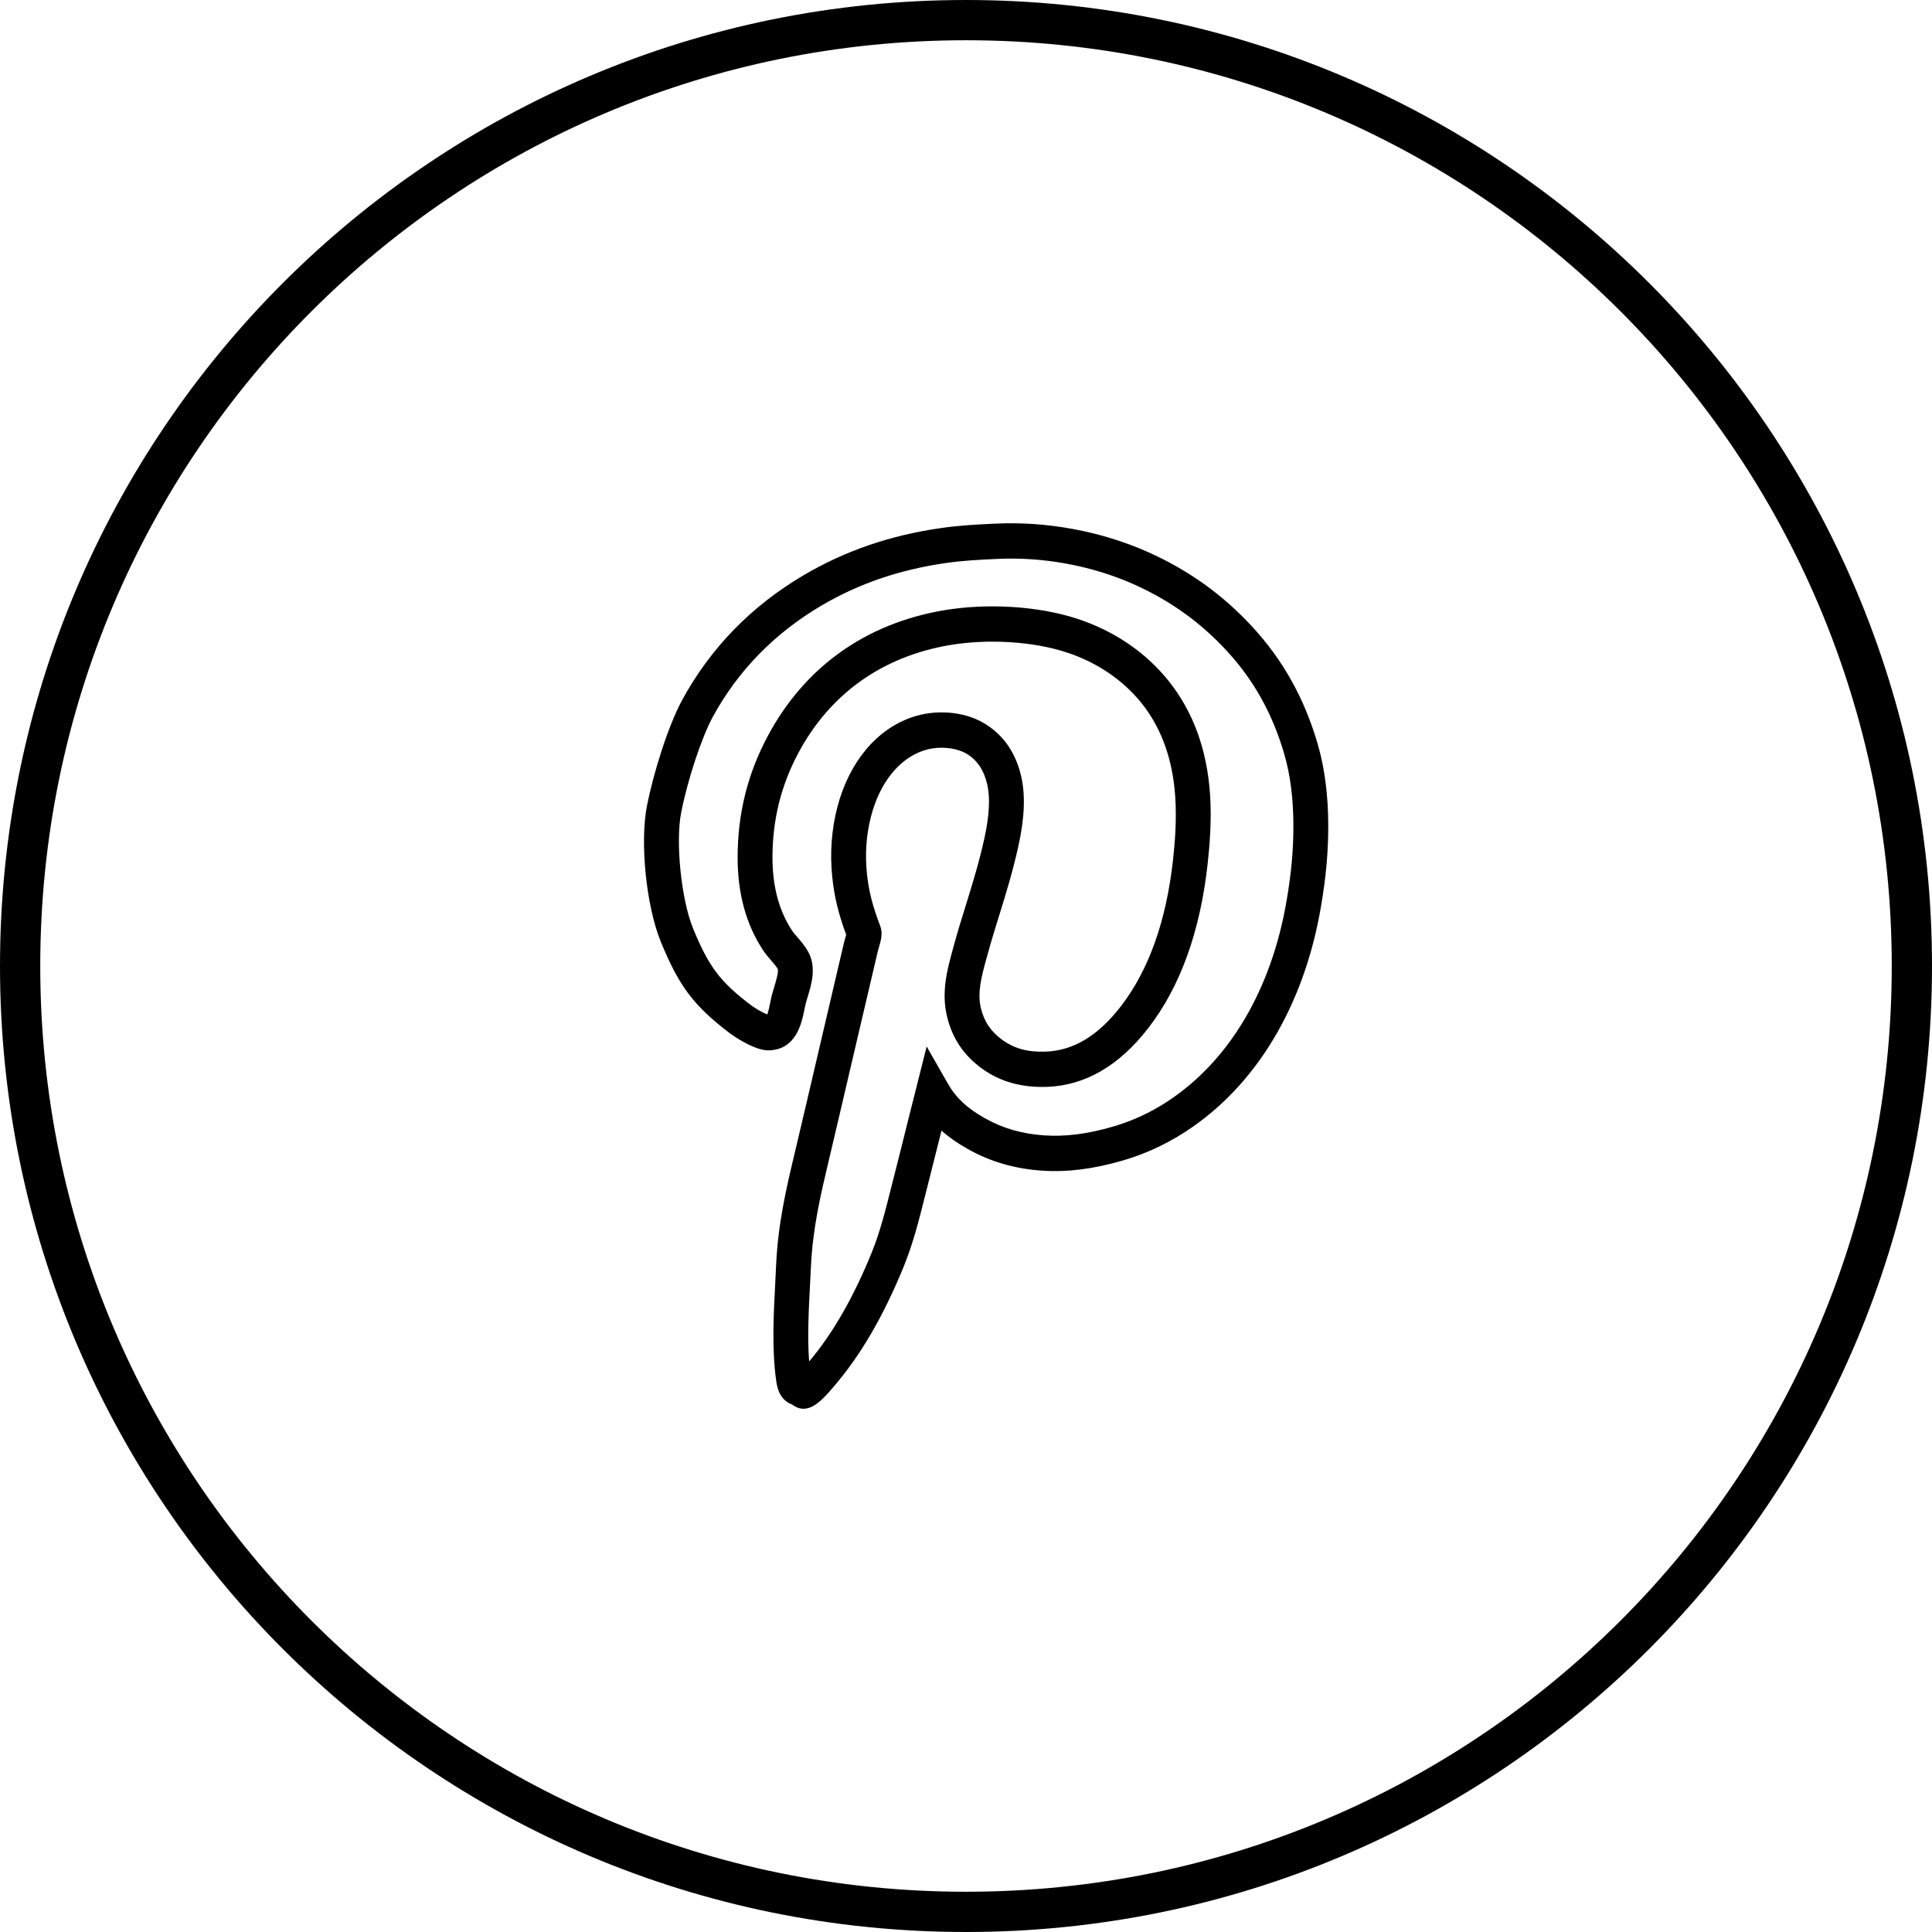
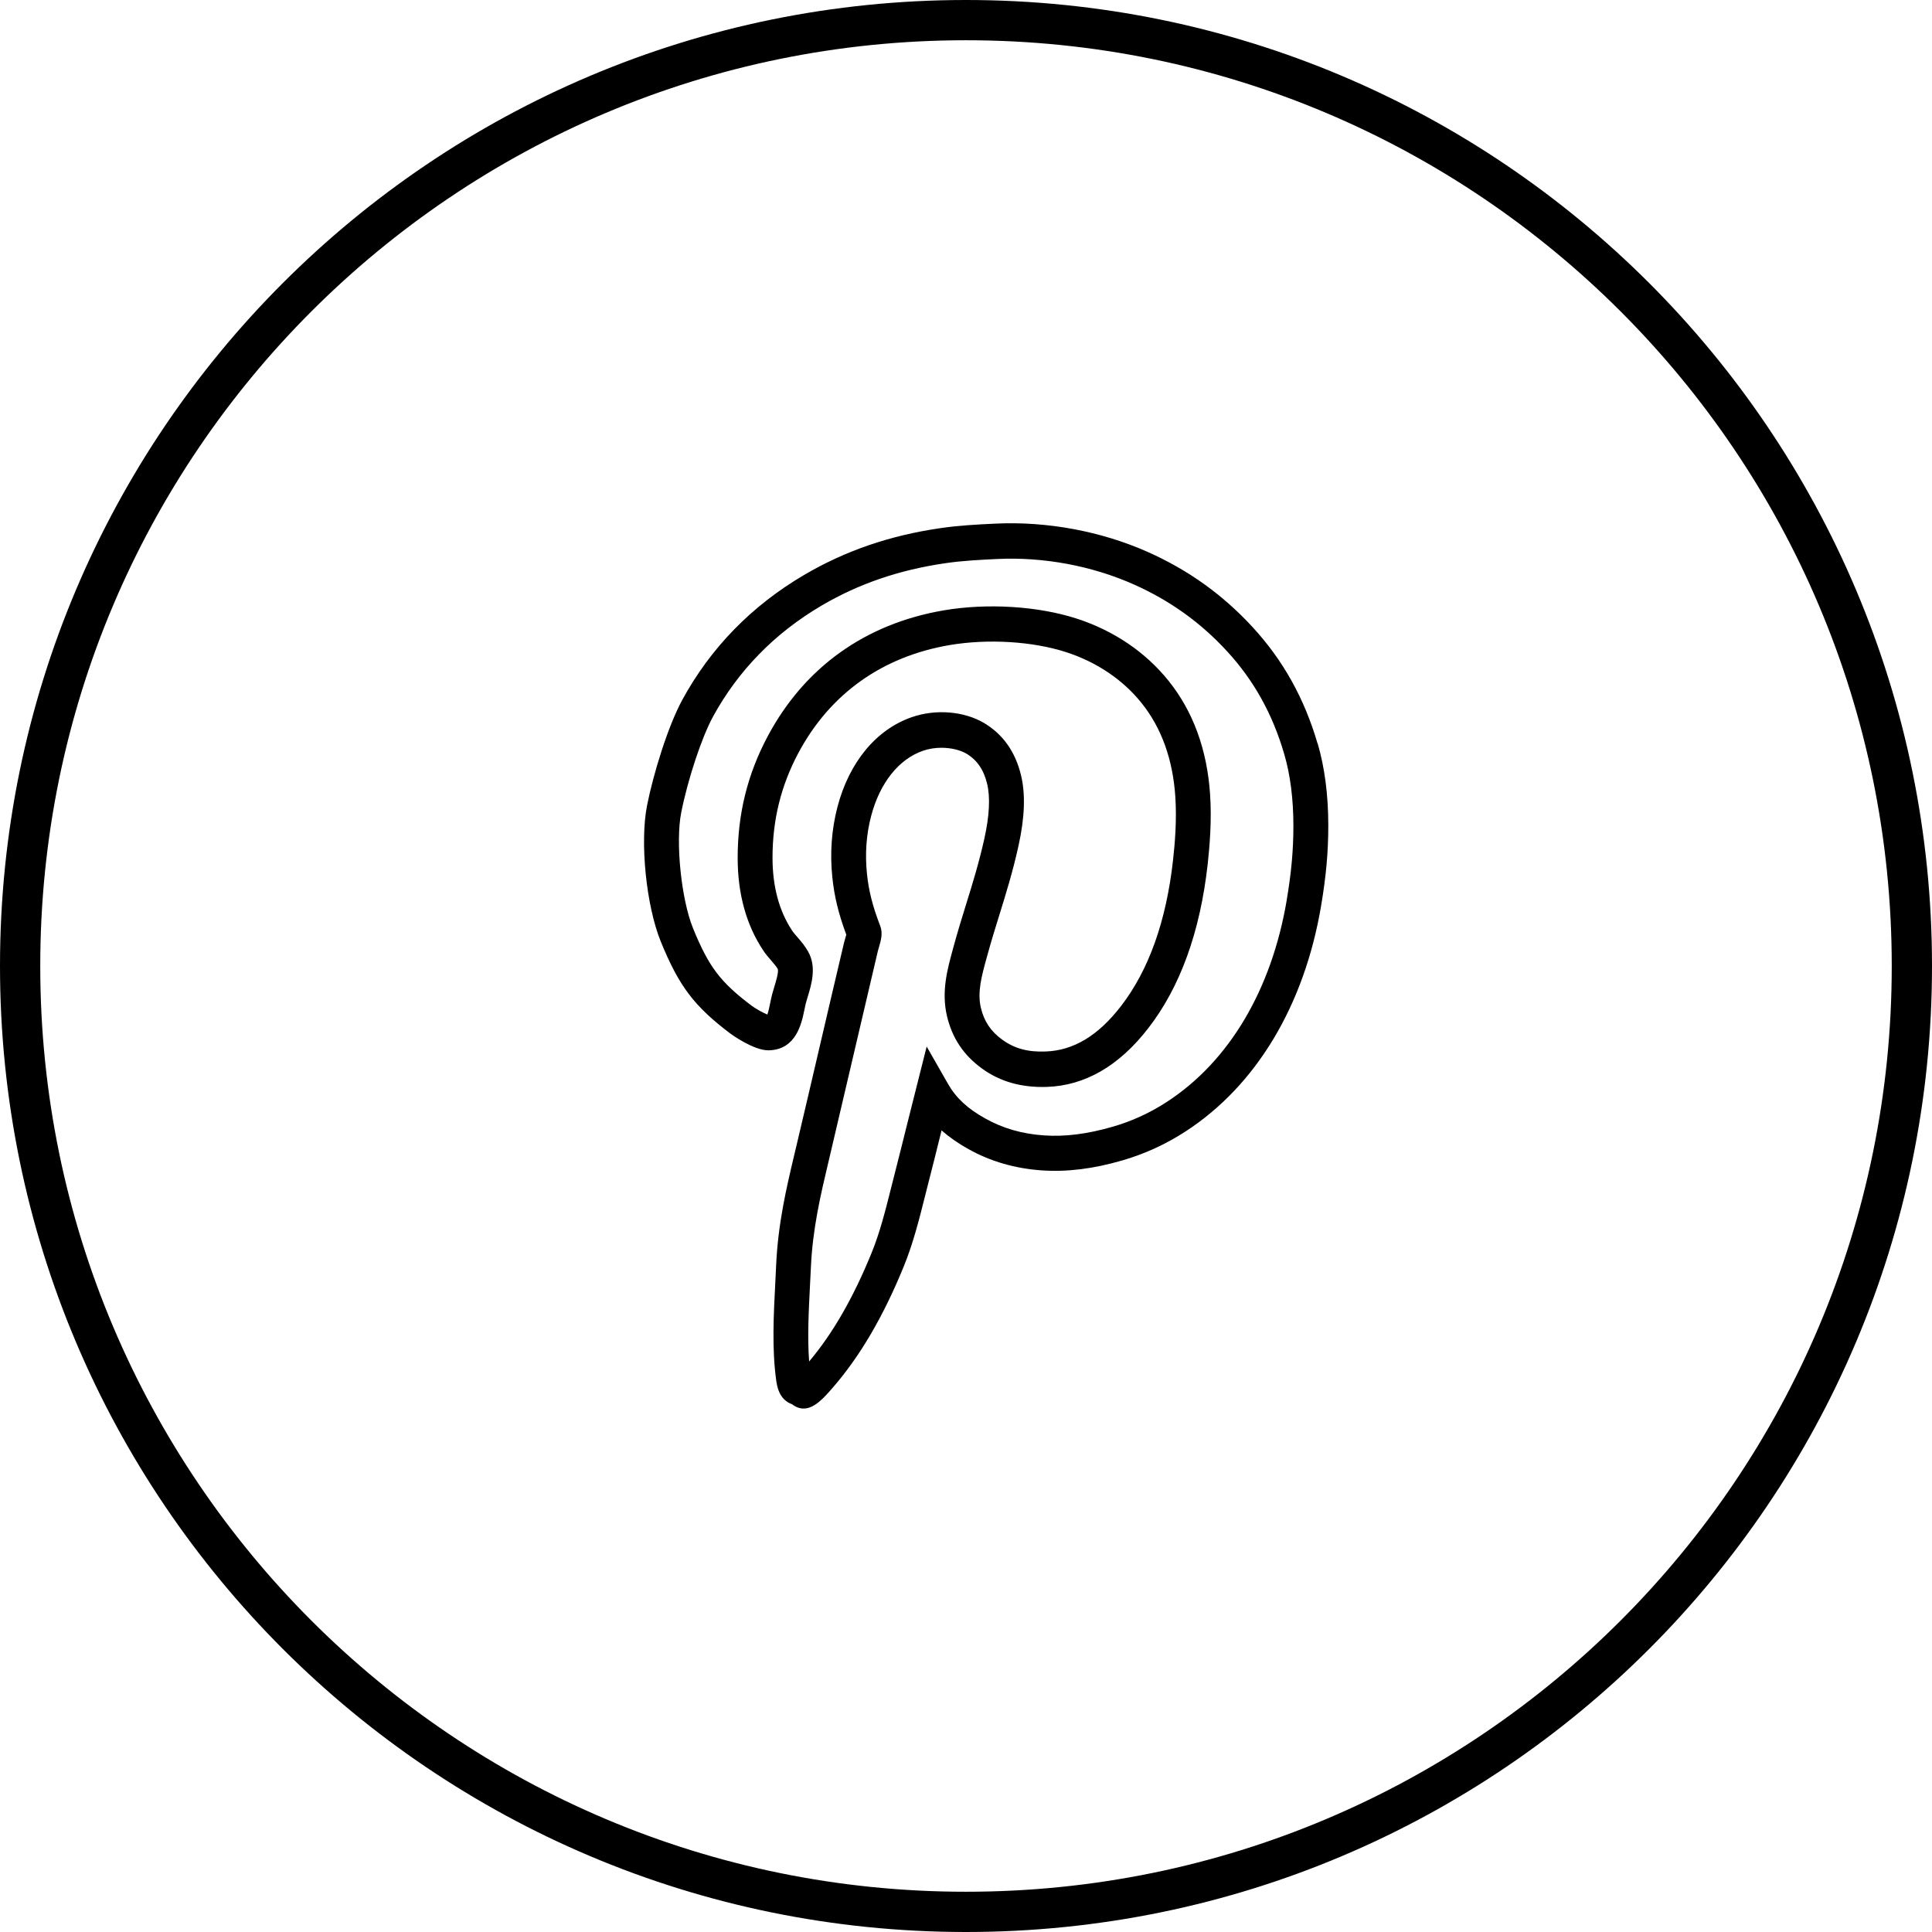
- <svg xmlns="http://www.w3.org/2000/svg" width="48" height="48" viewBox="0 0 48 48" fill="none">
-   <circle cx="24" cy="24" r="23.5" stroke="black" />
-   <path d="M32.736 18.478C32.407 17.352 31.878 16.403 31.12 15.579C30.378 14.773 29.525 14.162 28.511 13.711C27.355 13.198 26.016 12.949 24.737 13.009C24.27 13.03 23.814 13.055 23.367 13.121C22.108 13.303 21 13.684 19.978 14.284C18.674 15.05 17.657 16.093 16.953 17.383C16.588 18.054 16.228 19.238 16.075 20.011C15.894 20.923 16.053 22.504 16.417 23.396C16.87 24.507 17.244 25 18.154 25.687C18.159 25.691 18.722 26.102 19.097 26.096C19.78 26.082 19.916 25.421 19.981 25.102C19.993 25.042 20.005 24.983 20.019 24.927C20.032 24.878 20.049 24.825 20.065 24.77C20.162 24.454 20.293 24.022 20.075 23.638C19.993 23.495 19.896 23.383 19.811 23.284C19.764 23.231 19.718 23.179 19.68 23.122C19.356 22.635 19.192 22.025 19.192 21.309C19.192 20.371 19.402 19.521 19.833 18.711C20.616 17.242 21.915 16.314 23.59 16.028C24.543 15.867 25.654 15.934 26.488 16.205C27.249 16.452 27.897 16.89 28.363 17.471C28.855 18.086 29.136 18.866 29.198 19.791C29.239 20.38 29.186 20.974 29.143 21.369C28.974 22.887 28.538 24.11 27.846 25.003C27.28 25.735 26.669 26.103 25.978 26.127C25.533 26.144 25.201 26.052 24.9 25.834C24.616 25.629 24.448 25.376 24.368 25.04C24.278 24.655 24.387 24.257 24.502 23.835L24.521 23.767C24.622 23.396 24.727 23.057 24.831 22.723C24.994 22.197 25.162 21.653 25.301 21.023C25.459 20.311 25.479 19.735 25.366 19.265C25.225 18.682 24.916 18.245 24.445 17.966C23.948 17.672 23.243 17.615 22.651 17.822C21.77 18.127 21.097 18.938 20.805 20.048C20.658 20.612 20.615 21.204 20.679 21.806C20.728 22.278 20.832 22.707 21.024 23.225C21.018 23.248 21.011 23.271 21.004 23.294C20.99 23.34 20.977 23.385 20.968 23.423C20.761 24.301 20.559 25.166 20.358 26.03C20.167 26.85 19.976 27.669 19.78 28.496L19.736 28.681C19.536 29.524 19.33 30.395 19.282 31.435L19.261 31.87C19.218 32.678 19.175 33.513 19.282 34.287C19.303 34.437 19.35 34.776 19.679 34.894C19.777 34.969 19.871 35 19.963 35C20.238 35 20.483 34.717 20.691 34.477C21.37 33.694 21.948 32.706 22.457 31.456C22.685 30.897 22.836 30.296 22.982 29.714L23.07 29.367C23.176 28.953 23.281 28.533 23.384 28.118L23.391 28.09C23.582 28.26 23.804 28.414 24.061 28.556C24.604 28.861 25.217 29.039 25.882 29.084C26.506 29.127 27.162 29.046 27.886 28.835C28.436 28.676 28.963 28.435 29.453 28.117C31.208 26.978 32.404 24.986 32.822 22.507C32.947 21.767 33 21.171 33 20.517C33 19.761 32.911 19.075 32.736 18.478ZM31.968 22.36C31.592 24.592 30.533 26.374 28.986 27.378C28.568 27.649 28.118 27.856 27.648 27.991C27.022 28.174 26.462 28.245 25.941 28.208C25.395 28.171 24.917 28.034 24.478 27.787C24.039 27.544 23.754 27.279 23.554 26.93L23.023 26L22.544 27.903C22.441 28.316 22.338 28.734 22.232 29.146L22.143 29.498C21.998 30.075 21.861 30.62 21.657 31.121C21.201 32.241 20.692 33.127 20.103 33.825C20.057 33.23 20.091 32.564 20.125 31.916L20.147 31.476C20.191 30.519 20.388 29.689 20.578 28.886L20.622 28.7C20.818 27.872 21.009 27.052 21.2 26.232C21.402 25.369 21.603 24.504 21.81 23.629C21.816 23.604 21.825 23.576 21.834 23.545C21.886 23.368 21.94 23.186 21.867 23C21.681 22.518 21.583 22.133 21.54 21.713C21.487 21.218 21.522 20.733 21.643 20.273C21.858 19.452 22.328 18.861 22.932 18.652C23.082 18.6 23.239 18.577 23.389 18.577C23.635 18.577 23.862 18.637 24.009 18.723C24.272 18.879 24.441 19.125 24.524 19.474C24.605 19.805 24.582 20.262 24.456 20.831C24.325 21.426 24.169 21.928 24.005 22.46C23.898 22.803 23.79 23.152 23.686 23.534L23.668 23.6C23.535 24.087 23.384 24.639 23.526 25.243C23.655 25.791 23.94 26.217 24.396 26.548C24.85 26.877 25.383 27.023 26.007 27.003C26.956 26.971 27.803 26.48 28.527 25.545C29.32 24.522 29.817 23.15 30.003 21.466C30.05 21.037 30.108 20.39 30.063 19.73C29.987 18.623 29.642 17.677 29.035 16.919C28.464 16.205 27.675 15.669 26.752 15.369C25.795 15.058 24.528 14.979 23.446 15.163C21.498 15.495 19.985 16.578 19.071 18.294C18.57 19.235 18.326 20.222 18.326 21.309C18.326 22.203 18.54 22.977 18.961 23.612C19.019 23.699 19.088 23.781 19.16 23.864C19.225 23.938 19.286 24.009 19.323 24.074C19.349 24.145 19.274 24.393 19.238 24.512C19.217 24.579 19.198 24.643 19.182 24.703C19.164 24.773 19.148 24.849 19.133 24.924C19.116 25.007 19.09 25.134 19.063 25.204C18.96 25.164 18.773 25.059 18.671 24.983C17.893 24.396 17.608 24.018 17.217 23.061C16.924 22.341 16.779 20.916 16.924 20.184C17.086 19.364 17.432 18.32 17.711 17.807C18.338 16.658 19.247 15.728 20.413 15.043C21.336 14.5 22.342 14.156 23.491 13.989C23.899 13.929 24.332 13.906 24.777 13.886C25.924 13.831 27.128 14.054 28.163 14.514C29.067 14.917 29.827 15.461 30.486 16.178C31.151 16.9 31.615 17.734 31.905 18.727C32.057 19.244 32.134 19.846 32.134 20.517C32.134 21.119 32.085 21.67 31.968 22.36Z" fill="black" />
+ <svg xmlns="http://www.w3.org/2000/svg" fill="none" viewBox="0 0 48 48">
+   <circle cx="24" cy="24" r="23.5" stroke="#000" />
+   <path fill="#000" d="M32.736 18.478c-.329-1.126-.857-2.074-1.616-2.898-.742-.806-1.595-1.417-2.609-1.869-1.155-.513-2.494-.762-3.774-.702-.467.022-.922.046-1.369.112-1.259.182-2.368.563-3.389 1.163-1.304.766-2.321 1.809-3.025 3.099-.365.671-.725 1.855-.878 2.628-.181.912-.022 2.493.342 3.384.454 1.111.827 1.604 1.737 2.291.005.004.568.415.943.409.683-.013.819-.675.884-.993.012-.06.024-.119.038-.175.013-.049.029-.102.046-.157.096-.316.228-.749.01-1.132-.082-.144-.179-.256-.264-.354-.046-.054-.093-.105-.131-.162-.324-.487-.488-1.097-.488-1.813 0-.939.21-1.789.641-2.599.783-1.469 2.082-2.397 3.757-2.683.954-.162 2.064-.094 2.898.176.761.247 1.41.685 1.875 1.266.492.615.774 1.395.836 2.319.041.59-.012 1.184-.056 1.578-.168 1.519-.605 2.741-1.296 3.634-.567.733-1.178 1.1-1.869 1.124-.445.018-.777-.075-1.078-.293-.284-.205-.453-.458-.532-.794-.09-.384.019-.783.134-1.205l.019-.067c.101-.371.206-.71.31-1.044.163-.526.332-1.07.471-1.701.157-.712.178-1.287.064-1.758-.14-.584-.45-1.021-.92-1.3-.498-.294-1.202-.351-1.794-.144-.882.305-1.555 1.117-1.846 2.227-.147.564-.191 1.156-.127 1.758.049.472.153.901.346 1.419-.006.022-.013.046-.02.069-.014.046-.027.091-.036.129-.208.877-.409 1.743-.611 2.606-.191.82-.382 1.639-.578 2.466l-.044.185c-.2.843-.406 1.714-.454 2.754l-.021.434c-.042.808-.085 1.644.021 2.417.021.151.068.489.397.607.098.075.193.106.285.106.275 0 .52-.283.728-.523.679-.783 1.257-1.771 1.766-3.021.228-.559.379-1.16.525-1.742l.088-.347c.107-.414.211-.834.314-1.25l.007-.028c.192.17.413.324.67.466.543.305 1.157.482 1.821.528.624.043 1.28-.038 2.004-.249.55-.159 1.077-.401 1.566-.718 1.755-1.139 2.952-3.131 3.369-5.61.125-.741.178-1.336.178-1.991 0-.755-.089-1.442-.264-2.039Zm-.767 3.882c-.376 2.232-1.435 4.015-2.983 5.019-.418.272-.868.478-1.338.613-.626.182-1.186.253-1.707.217-.546-.037-1.024-.175-1.463-.421-.439-.244-.724-.508-.924-.858l-.531-.929-.479 1.903c-.103.413-.206.83-.312 1.242l-.089.352c-.145.577-.282 1.122-.486 1.623-.456 1.12-.965 2.006-1.554 2.704-.046-.595-.011-1.261.022-1.909l.022-.44c.044-.957.241-1.787.431-2.59l.044-.186c.195-.828.386-1.647.578-2.468.201-.863.403-1.727.61-2.603.006-.025.015-.054.024-.084.052-.177.106-.36.033-.545-.186-.482-.284-.867-.327-1.286-.052-.496-.018-.98.103-1.44.216-.822.685-1.413 1.29-1.622.15-.052.306-.074.457-.074.246 0 .473.06.62.146.263.156.432.401.515.75.08.332.058.789-.068 1.357-.132.595-.287 1.097-.452 1.629-.107.343-.214.692-.318 1.073l-.018.067c-.133.487-.284 1.038-.142 1.643.129.547.414.974.871 1.305.454.329.986.476 1.611.456.949-.032 1.796-.523 2.52-1.459.793-1.023 1.289-2.395 1.476-4.078.047-.429.104-1.076.059-1.736-.075-1.108-.421-2.054-1.028-2.812-.571-.714-1.361-1.25-2.283-1.549-.957-.311-2.224-.391-3.306-.206-1.948.333-3.461 1.415-4.375 3.131-.501.941-.745 1.928-.745 3.016 0 .893.213 1.668.635 2.302.058.088.127.17.199.252.065.074.126.145.163.21.026.072-.049.319-.085.438-.02.067-.04.132-.056.192-.018.07-.034.145-.049.221-.017.083-.043.21-.07.28-.103-.041-.29-.145-.392-.221-.778-.587-1.063-.965-1.454-1.923-.293-.72-.439-2.144-.293-2.876.162-.82.508-1.864.787-2.377.627-1.149 1.535-2.079 2.701-2.764.923-.542 1.93-.887 3.078-1.053.408-.06.841-.083 1.286-.104 1.147-.055 2.35.169 3.385.629.904.402 1.664.946 2.324 1.664.665.722 1.129 1.556 1.419 2.549.152.516.229 1.119.229 1.789 0 .603-.05 1.154-.166 1.843Z" />
</svg>
